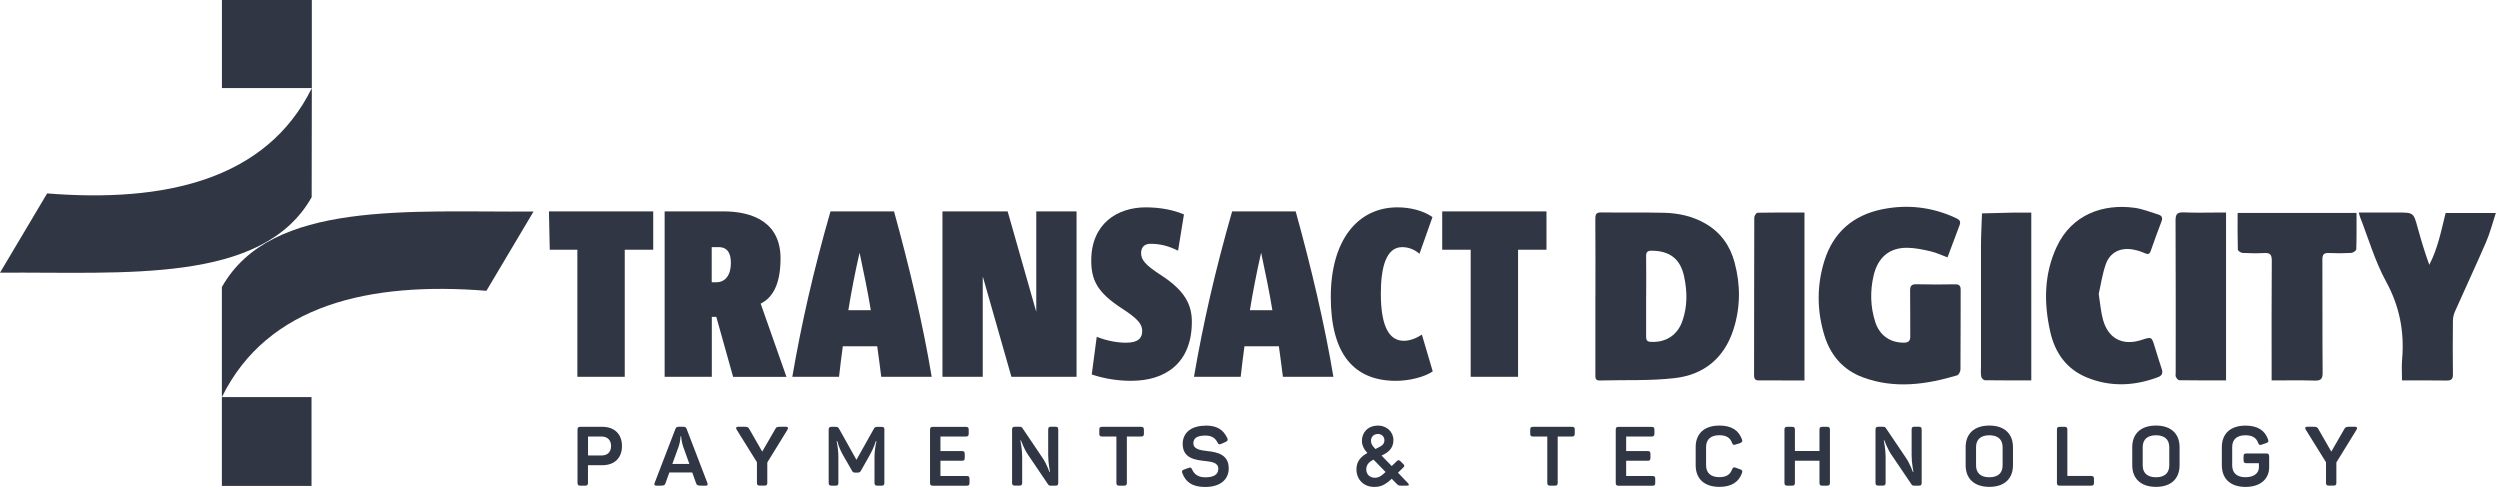
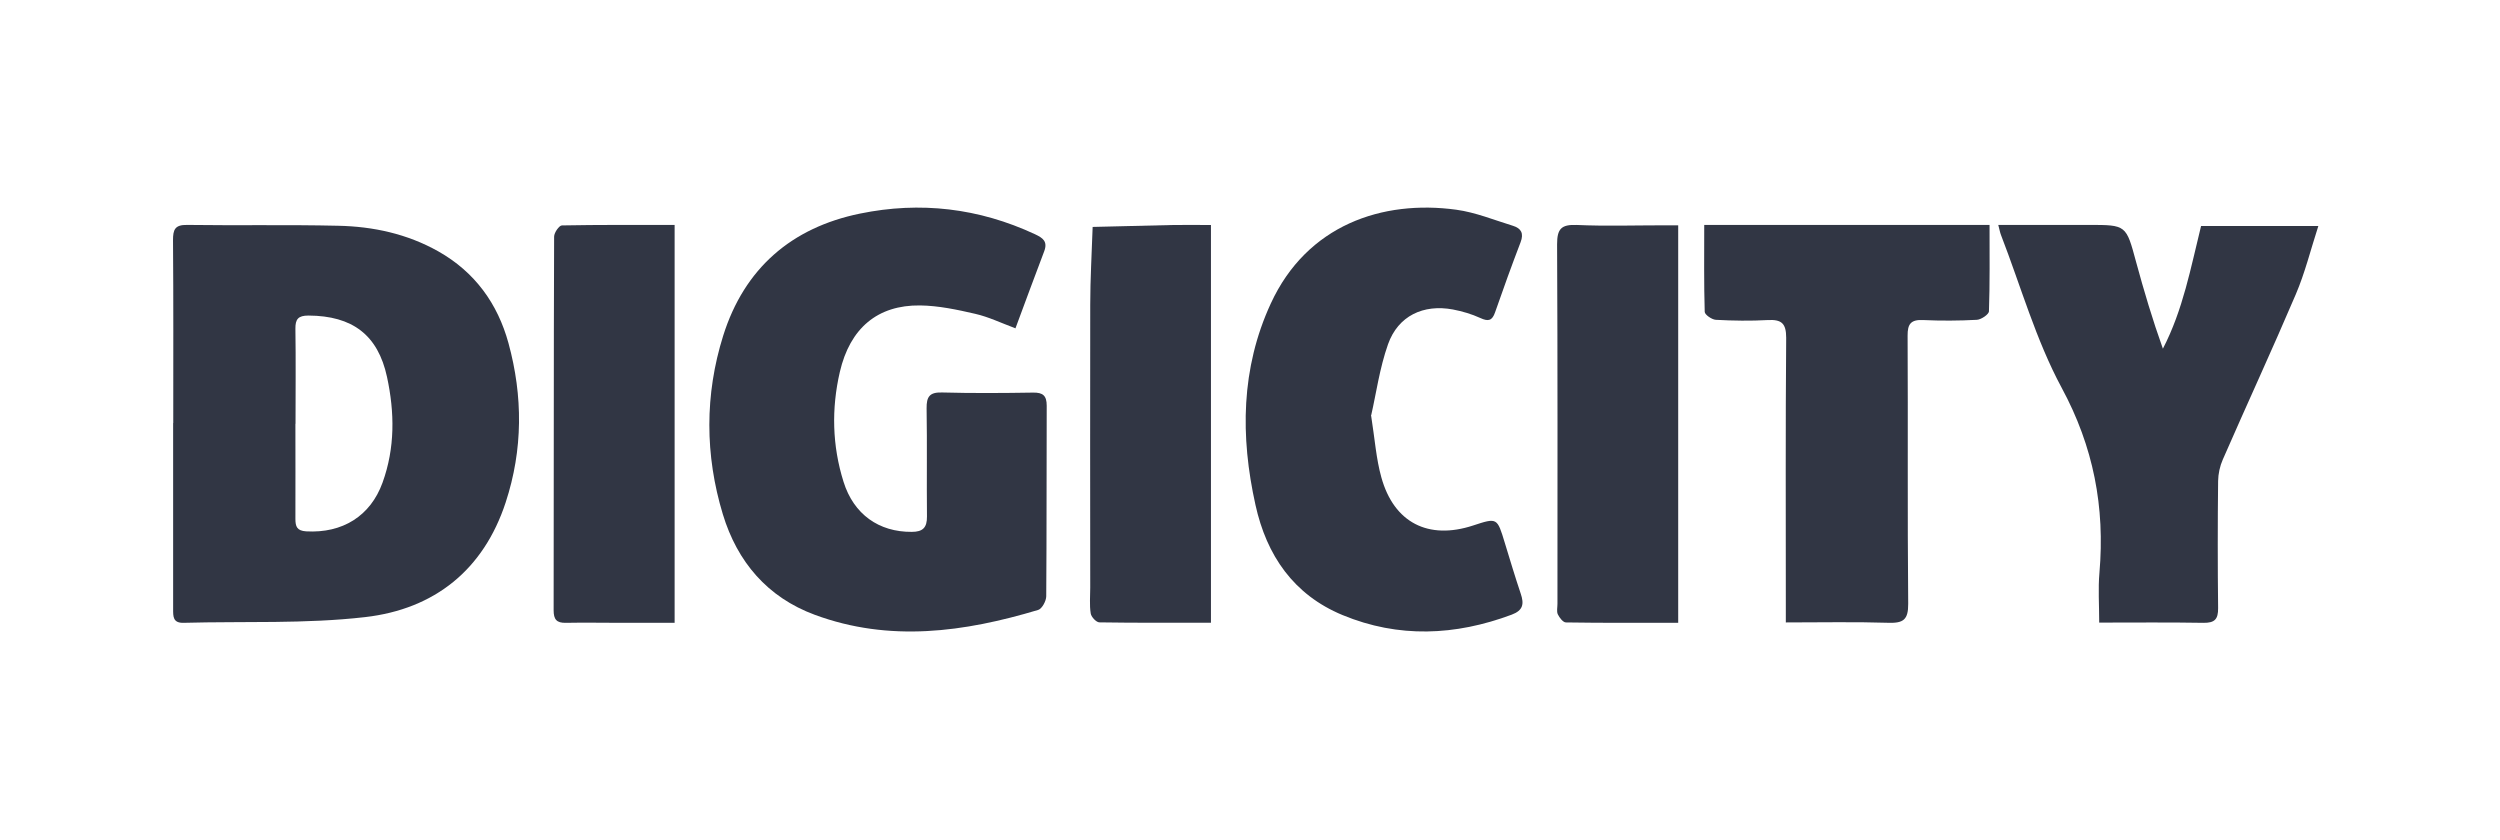
- <svg xmlns="http://www.w3.org/2000/svg" width="497" height="97" viewBox="0 0 497 97" fill="none">
-   <path d="M301.79 49.65V74.91H292.37V49.65H286.71V42.02H307.44V49.65H301.79ZM277.52 75.71C269.13 75.71 264.56 70.34 264.56 59.03C264.56 47.72 269.94 41.22 277.81 41.22C280.26 41.22 282.9 41.83 284.78 43.15L282.19 50.45C281.15 49.56 279.97 49.13 278.75 49.13C275.54 49.13 274.51 53.19 274.51 58.37C274.51 65.34 276.4 67.75 279.08 67.75C280.26 67.75 281.52 67.28 282.67 66.52L284.83 73.83C283.28 74.91 280.26 75.71 277.53 75.71M250.74 50.31H250.69C249.85 54.08 249.04 58.13 248.48 61.67H252.95C252.34 57.99 251.58 54.31 250.73 50.31M255.04 74.91C254.84 73.21 254.52 70.91 254.24 68.84H247.4C247.12 71.05 246.83 73.03 246.65 74.91H237.36C239.2 64.26 241.51 54.03 244.95 42.02H257.58C260.65 53.1 263.33 64.41 265.08 74.91H255.04ZM224.97 75.71C222.09 75.71 219.45 75.25 217.04 74.45L218.03 66.95C219.64 67.61 221.79 68.13 223.87 68.13C226.28 68.13 227.07 67.19 227.07 65.82C227.07 64.45 226.28 63.41 222.92 61.24C218.11 58.09 216.94 55.64 216.94 51.77C216.94 44.52 222.08 41.22 227.78 41.22C230.61 41.22 233.34 41.74 235.37 42.63L234.2 49.84C232.13 48.8 230.48 48.47 228.68 48.47C227.5 48.47 226.85 49.18 226.85 50.31C226.85 51.62 227.65 52.66 230.72 54.64C235.57 57.76 236.94 60.58 236.94 63.97C236.94 72.31 231.52 75.7 224.97 75.7M201.07 74.91L195.41 55.07H195.37V74.91H187.36V42.02H200.32L205.97 61.86H206.01V42.02H214.02V74.91H201.06H201.07ZM170.9 50.31H170.86C170.01 54.08 169.21 58.13 168.65 61.67H173.12C172.51 57.99 171.75 54.31 170.9 50.31ZM175.19 74.91C175 73.21 174.67 70.91 174.39 68.84H167.55C167.27 71.05 166.99 73.03 166.8 74.91H157.51C159.35 64.26 161.66 54.03 165.1 42.02H177.73C180.79 53.1 183.48 64.41 185.22 74.91H175.18H175.19ZM142.86 49.13H141.49V56.11H142.42C144.22 56.11 145.3 54.65 145.3 52.29C145.3 50.49 144.73 49.13 142.85 49.13M145.74 74.91L142.4 62.99H141.51V74.91H132.13V42.02H143.77C150.13 42.02 155.17 44.52 155.17 51.35C155.17 56.02 153.9 59.04 151.22 60.36L156.35 74.92H145.75L145.74 74.91ZM124.2 49.65V74.91H114.78V49.65H109.29L109.13 42.02H129.86V49.65H124.2Z" fill="#313644" />
-   <path d="M44.12 0H61.99V17.51H44.12V0Z" fill="#313644" />
-   <path d="M61.99 17.51C52.93 35.91 32.55 40.3 9.37 38.45L0 54.21C24.64 54.01 52.17 56.55 61.96 39.2L61.99 17.51Z" fill="#313644" />
-   <path d="M44.11 78.94H61.93V96.6H44.11V78.94Z" fill="#313644" />
-   <path d="M44.11 78.94C53.17 60.54 73.52 55.96 96.7 57.81L106.07 42.05C81.43 42.25 53.89 39.7 44.11 57.06V78.94Z" fill="#313644" />
-   <path d="M121.48 88.67C121.48 87.49 120.77 86.78 119.57 86.78H116.9V90.55H119.57C120.77 90.55 121.48 89.86 121.48 88.67ZM123.65 88.67C123.65 91.06 122.15 92.48 119.76 92.48H116.89V95.99C116.89 96.4 116.74 96.55 116.33 96.55H115.39C114.96 96.55 114.81 96.4 114.81 95.99V85.41C114.81 85 114.96 84.85 115.39 84.85H119.76C122.13 84.85 123.65 86.28 123.65 88.67Z" fill="#313644" />
-   <path d="M135.4 86.74H135.29C135.29 86.74 135.27 87.73 134.93 88.74L133.66 92.23H137.05L135.8 88.75C135.46 87.73 135.42 86.76 135.41 86.74M140.26 96.55H139.4C138.71 96.55 138.51 96.45 138.38 96.06L137.62 93.93H133.07L132.3 96.06C132.17 96.46 131.97 96.55 131.28 96.55H130.52C130.11 96.55 130.01 96.37 130.14 96.01L134.26 85.3C134.41 84.92 134.58 84.84 134.95 84.84H135.82C136.2 84.84 136.38 84.92 136.51 85.29L140.63 96.02C140.76 96.38 140.66 96.56 140.25 96.56" fill="#313644" />
-   <path d="M156.56 85.41L152.54 91.93V95.98C152.54 96.39 152.39 96.54 151.98 96.54H151.04C150.61 96.54 150.48 96.39 150.48 95.98V91.89L146.44 85.4C146.26 85.08 146.32 84.84 146.74 84.84H147.89C148.55 84.84 148.73 84.86 148.98 85.33L151.53 89.78L154.1 85.33C154.36 84.85 154.54 84.84 155.2 84.84H156.27C156.68 84.84 156.73 85.09 156.55 85.4" fill="#313644" />
-   <path d="M175.81 85.41V95.99C175.81 96.4 175.68 96.55 175.25 96.55H174.41C173.98 96.55 173.85 96.4 173.85 95.99V90.96C173.85 90.02 173.96 88.95 174.25 87.68H174.13C173.72 88.92 173.31 89.74 172.78 90.7L171.17 93.55C170.99 93.85 170.86 93.95 170.53 93.95H170C169.66 93.95 169.54 93.89 169.36 93.55L167.71 90.68C167.15 89.72 166.83 89 166.44 87.68H166.32C166.58 88.96 166.67 89.94 166.67 90.98V95.99C166.67 96.4 166.54 96.55 166.11 96.55H165.32C164.89 96.55 164.74 96.4 164.74 95.99V85.41C164.74 85 164.89 84.85 165.32 84.85H166.04C166.5 84.85 166.65 84.93 166.83 85.28L170.26 91.41L173.69 85.3C173.89 84.94 174 84.86 174.45 84.86H175.26C175.69 84.86 175.82 85.01 175.82 85.42" fill="#313644" />
-   <path d="M192.58 85.41V86.22C192.58 86.63 192.43 86.78 192 86.78H186.96V89.67H191.23C191.64 89.67 191.79 89.82 191.79 90.23V91.04C191.79 91.45 191.64 91.6 191.23 91.6H186.96V94.63H192.18C192.61 94.63 192.74 94.78 192.74 95.19V96C192.74 96.41 192.61 96.56 192.18 96.56H185.46C185.03 96.56 184.89 96.41 184.89 96V85.42C184.89 85.01 185.04 84.86 185.46 84.86H192C192.43 84.86 192.58 85.01 192.58 85.42" fill="#313644" />
-   <path d="M210.38 85.41V95.99C210.38 96.4 210.25 96.55 209.82 96.55H208.88C208.6 96.55 208.47 96.48 208.34 96.27L204.3 90.3C203.53 89.15 203.02 87.63 202.95 87.53H202.85C202.85 87.66 203.21 89.24 203.21 90.81V95.98C203.21 96.39 203.06 96.54 202.65 96.54H201.78C201.35 96.54 201.2 96.39 201.2 95.98V85.4C201.2 84.99 201.35 84.84 201.78 84.84H202.72C203.02 84.84 203.15 84.94 203.26 85.1L207.26 91.03C208.1 92.28 208.56 93.7 208.64 93.83H208.74C208.74 93.66 208.38 92.17 208.38 90.5V85.39C208.38 84.98 208.53 84.83 208.94 84.83H209.81C210.24 84.83 210.37 84.98 210.37 85.39" fill="#313644" />
-   <path d="M227.41 85.41V86.22C227.41 86.63 227.26 86.78 226.85 86.78H224.02V95.99C224.02 96.4 223.87 96.55 223.46 96.55H222.5C222.09 96.55 221.94 96.4 221.94 95.99V86.78H219.1C218.67 86.78 218.54 86.63 218.54 86.22V85.41C218.54 85 218.67 84.85 219.1 84.85H226.84C227.25 84.85 227.4 85 227.4 85.41" fill="#313644" />
-   <path d="M239.65 84.6C242.01 84.6 243.21 85.46 243.98 87.09C244.16 87.47 244.06 87.67 243.66 87.85L242.75 88.25C242.39 88.42 242.24 88.35 242.04 87.97C241.59 87.1 240.93 86.59 239.63 86.59C238.03 86.59 237.24 87.08 237.24 88.11C237.24 89.3 238.59 89.51 240.09 89.68C242.03 89.89 244.27 90.37 244.27 93.12C244.27 95.31 242.61 96.81 239.58 96.81C237.03 96.81 235.72 95.84 235.05 94.06C234.9 93.65 235 93.47 235.39 93.34L236.3 93.01C236.68 92.88 236.84 92.96 237.01 93.36C237.42 94.33 238.29 94.89 239.58 94.89C241.28 94.89 242.2 94.36 242.2 93.18C242.2 92 240.98 91.8 239.6 91.65C237.59 91.44 235.12 91.12 235.12 88.24C235.12 86.15 236.67 84.63 239.63 84.63" fill="#313644" />
-   <path d="M273.95 86.27C273.04 86.27 272.55 86.91 272.55 87.64C272.55 88.22 272.8 88.61 273.44 89.27L274.03 88.96C274.79 88.6 275.22 88.25 275.22 87.49C275.22 86.83 274.68 86.27 273.95 86.27ZM271.61 93.32C271.61 94.29 272.33 94.98 273.31 94.98C274.18 94.98 274.73 94.52 275.45 93.83L273.06 91.38C271.99 91.89 271.61 92.55 271.61 93.32ZM273.95 84.6C275.66 84.6 277.01 85.85 277.01 87.47C277.01 88.89 276.29 89.78 274.82 90.49L274.65 90.57L276.68 92.65L277.7 91.66C277.92 91.43 278.14 91.43 278.38 91.66L279.04 92.32C279.22 92.54 279.24 92.68 278.99 92.93L277.92 93.97L279.91 96.06C280.19 96.37 280.14 96.55 279.66 96.55H278.49C278.11 96.55 277.96 96.48 277.73 96.25L276.68 95.18C275.29 96.47 274.42 96.8 273.2 96.8C271.12 96.8 269.66 95.35 269.66 93.29C269.66 91.67 270.63 90.7 271.84 90.06C271.18 89.35 270.75 88.56 270.75 87.62C270.75 86.06 271.85 84.61 273.95 84.61" fill="#313644" />
-   <path d="M313.06 85.41V86.22C313.06 86.63 312.91 86.78 312.5 86.78H309.67V95.99C309.67 96.4 309.52 96.55 309.11 96.55H308.16C307.75 96.55 307.6 96.4 307.6 95.99V86.78H304.77C304.34 86.78 304.21 86.63 304.21 86.22V85.41C304.21 85 304.34 84.85 304.77 84.85H312.51C312.92 84.85 313.07 85 313.07 85.41" fill="#313644" />
-   <path d="M328.9 85.41V86.22C328.9 86.63 328.75 86.78 328.32 86.78H323.28V89.67H327.55C327.96 89.67 328.11 89.82 328.11 90.23V91.04C328.11 91.45 327.96 91.6 327.55 91.6H323.28V94.63H328.5C328.93 94.63 329.06 94.78 329.06 95.19V96C329.06 96.41 328.93 96.56 328.5 96.56H321.78C321.35 96.56 321.21 96.41 321.21 96V85.42C321.21 85.01 321.36 84.86 321.78 84.86H328.32C328.75 84.86 328.9 85.01 328.9 85.42" fill="#313644" />
-   <path d="M341.82 84.6C344.24 84.6 345.67 85.57 346.3 87.35C346.45 87.74 346.35 87.92 345.95 88.07L345.04 88.38C344.64 88.5 344.48 88.45 344.33 88.04C343.97 87.03 343.18 86.52 341.81 86.52C340.11 86.52 339.17 87.35 339.17 88.86V92.5C339.17 94.02 340.11 94.86 341.81 94.86C343.19 94.86 343.97 94.33 344.33 93.33C344.5 92.92 344.66 92.83 345.06 92.98L345.95 93.3C346.35 93.45 346.44 93.63 346.31 94.02C345.69 95.8 344.25 96.79 341.81 96.79C338.78 96.79 337.1 95.14 337.1 92.49V88.88C337.1 86.24 338.78 84.6 341.81 84.6" fill="#313644" />
-   <path d="M363.79 85.41V95.99C363.79 96.4 363.64 96.55 363.21 96.55H362.27C361.86 96.55 361.71 96.4 361.71 95.99V91.59H356.83V95.99C356.83 96.4 356.68 96.55 356.27 96.55H355.33C354.9 96.55 354.75 96.4 354.75 95.99V85.41C354.75 85 354.9 84.85 355.33 84.85H356.27C356.68 84.85 356.83 85 356.83 85.41V89.66H361.71V85.41C361.71 85 361.86 84.85 362.27 84.85H363.21C363.64 84.85 363.79 85 363.79 85.41Z" fill="#313644" />
-   <path d="M382.03 85.41V95.99C382.03 96.4 381.9 96.55 381.47 96.55H380.53C380.25 96.55 380.12 96.48 379.99 96.27L375.95 90.3C375.18 89.15 374.67 87.63 374.6 87.53H374.5C374.5 87.66 374.86 89.24 374.86 90.81V95.98C374.86 96.39 374.71 96.54 374.3 96.54H373.43C373 96.54 372.85 96.39 372.85 95.98V85.4C372.85 84.99 373 84.84 373.43 84.84H374.37C374.67 84.84 374.8 84.94 374.91 85.1L378.91 91.03C379.75 92.28 380.21 93.7 380.29 93.83H380.39C380.39 93.66 380.03 92.17 380.03 90.5V85.39C380.03 84.98 380.18 84.83 380.59 84.83H381.46C381.89 84.83 382.02 84.98 382.02 85.39" fill="#313644" />
-   <path d="M395.48 86.53C393.78 86.53 392.84 87.36 392.84 88.89V92.52C392.84 94.05 393.78 94.88 395.48 94.88C397.18 94.88 398.12 94.05 398.12 92.52V88.89C398.12 87.36 397.16 86.53 395.48 86.53ZM395.48 84.6C398.5 84.6 400.18 86.25 400.18 88.9V92.49C400.18 95.14 398.5 96.79 395.48 96.79C392.46 96.79 390.77 95.14 390.77 92.49V88.9C390.77 86.25 392.45 84.6 395.48 84.6Z" fill="#313644" />
-   <path d="M410.99 85.41V94.62H415.72C416.13 94.62 416.28 94.77 416.28 95.18V95.99C416.28 96.4 416.13 96.55 415.72 96.55H409.49C409.06 96.55 408.92 96.4 408.92 95.99V85.41C408.92 85 409.07 84.85 409.49 84.85H410.43C410.84 84.85 410.99 85 410.99 85.41Z" fill="#313644" />
-   <path d="M428.61 86.53C426.91 86.53 425.97 87.36 425.97 88.89V92.52C425.97 94.05 426.91 94.88 428.61 94.88C430.31 94.88 431.25 94.05 431.25 92.52V88.89C431.25 87.36 430.29 86.53 428.61 86.53ZM428.61 84.6C431.62 84.6 433.3 86.25 433.3 88.9V92.49C433.3 95.14 431.62 96.79 428.61 96.79C425.6 96.79 423.89 95.14 423.89 92.49V88.9C423.89 86.25 425.57 84.6 428.61 84.6Z" fill="#313644" />
-   <path d="M451.11 90.7V92.91C451.11 95.15 449.43 96.8 446.41 96.8C443.39 96.8 441.7 95.15 441.7 92.5V88.89C441.7 86.25 443.38 84.61 446.41 84.61C448.83 84.61 450.27 85.58 450.89 87.36C451.04 87.75 450.94 87.93 450.54 88.08L449.63 88.39C449.23 88.54 449.07 88.46 448.92 88.05C448.56 87.04 447.77 86.53 446.4 86.53C444.69 86.53 443.76 87.36 443.76 88.87V92.51C443.76 94.04 444.7 94.87 446.4 94.87C448.1 94.87 449.07 94.05 449.07 92.93V92.08H446.58C446.17 92.08 446.02 91.93 446.02 91.5V90.71C446.02 90.28 446.17 90.15 446.58 90.15H450.53C450.96 90.15 451.09 90.28 451.09 90.71" fill="#313644" />
-   <path d="M468.49 85.41L464.47 91.93V95.98C464.47 96.39 464.32 96.54 463.91 96.54H462.97C462.54 96.54 462.41 96.39 462.41 95.98V91.89L458.37 85.4C458.19 85.08 458.26 84.84 458.67 84.84H459.82C460.48 84.84 460.66 84.86 460.91 85.33L463.46 89.78L466.03 85.33C466.29 84.85 466.47 84.84 467.13 84.84H468.2C468.61 84.84 468.66 85.09 468.48 85.4" fill="#313644" />
-   <path d="M317.17 58.86C317.17 53.74 317.19 48.63 317.15 43.51C317.15 42.63 317.3 42.21 318.32 42.23C322.47 42.29 326.62 42.2 330.77 42.3C333.67 42.36 336.48 42.98 339.04 44.45C342.07 46.19 343.94 48.85 344.83 52.15C346.03 56.61 346.03 61.1 344.6 65.53C342.78 71.18 338.74 74.49 333 75.16C328.06 75.74 323.03 75.5 318.04 75.64C317.13 75.67 317.16 75.1 317.16 74.47C317.16 69.27 317.16 64.07 317.16 58.87L317.17 58.86ZM327.25 58.93C327.25 61.59 327.26 64.25 327.25 66.91C327.25 67.55 327.37 67.91 328.14 67.96C331.13 68.13 333.44 66.68 334.44 63.87C335.48 60.95 335.44 57.97 334.81 55C334.06 51.46 331.95 49.86 328.33 49.84C327.48 49.84 327.24 50.14 327.25 50.95C327.29 53.61 327.26 56.27 327.26 58.93H327.25Z" fill="#313644" />
-   <path d="M387.15 51.16C385.94 50.71 384.9 50.21 383.8 49.96C382.28 49.61 380.72 49.28 379.18 49.26C375.63 49.22 373.32 51.15 372.47 54.8C371.76 57.86 371.83 60.94 372.78 63.95C373.63 66.66 375.74 68.14 378.49 68.12C379.42 68.12 379.77 67.76 379.76 66.84C379.73 63.84 379.78 60.83 379.73 57.83C379.72 56.87 379.97 56.48 381.02 56.51C383.56 56.58 386.11 56.56 388.65 56.52C389.46 56.51 389.78 56.77 389.78 57.61C389.76 62.9 389.78 68.19 389.74 73.48C389.74 73.87 389.39 74.52 389.07 74.62C382.88 76.47 376.64 77.33 370.38 75.03C366.41 73.57 363.89 70.62 362.68 66.65C361.18 61.72 361.16 56.7 362.71 51.78C364.48 46.18 368.42 42.78 374.16 41.61C379.2 40.58 384.1 41.15 388.8 43.33C389.46 43.64 389.88 43.93 389.57 44.75C388.77 46.84 388 48.93 387.16 51.18L387.15 51.16Z" fill="#313644" />
-   <path d="M468.93 42.25C471.58 42.25 474.11 42.25 476.63 42.25C479.83 42.25 479.81 42.25 480.66 45.36C481.33 47.79 482.06 50.21 482.94 52.64C484.65 49.39 485.31 45.85 486.19 42.34H496.17C495.51 44.35 495.03 46.28 494.25 48.08C492.24 52.73 490.09 57.31 488.04 61.94C487.79 62.5 487.65 63.14 487.64 63.75C487.6 67.3 487.6 70.85 487.64 74.41C487.65 75.35 487.35 75.66 486.4 75.65C483.49 75.6 480.58 75.63 477.52 75.63C477.52 74.14 477.42 72.78 477.54 71.45C478.02 65.94 477.04 60.87 474.32 55.91C472.13 51.9 470.85 47.4 469.17 43.12C469.08 42.9 469.04 42.66 468.93 42.25Z" fill="#313644" />
-   <path d="M417.22 58.39C417.54 60.42 417.65 62.04 418.08 63.57C419.13 67.35 422.01 68.8 425.74 67.58C427.76 66.92 427.75 66.92 428.39 69.02C428.82 70.43 429.25 71.85 429.72 73.25C430.01 74.1 429.93 74.64 428.96 75C424.25 76.75 419.52 76.96 414.84 75.03C410.75 73.34 408.5 70.07 407.57 65.87C406.3 60.17 406.35 54.51 408.85 49.11C411.87 42.58 418.17 40.47 424.34 41.31C425.95 41.53 427.51 42.17 429.08 42.65C429.76 42.86 429.99 43.28 429.71 44.01C428.97 45.94 428.26 47.89 427.58 49.84C427.34 50.54 427.02 50.63 426.35 50.32C425.63 49.99 424.84 49.76 424.06 49.61C421.59 49.15 419.48 50.14 418.64 52.5C417.93 54.5 417.64 56.65 417.24 58.38L417.22 58.39Z" fill="#313644" />
-   <path d="M468.48 42.34C468.48 44.83 468.51 47.2 468.43 49.56C468.43 49.82 467.79 50.26 467.43 50.28C465.95 50.36 464.46 50.37 462.98 50.3C461.97 50.25 461.68 50.62 461.69 51.61C461.73 59.1 461.67 66.58 461.74 74.07C461.75 75.41 461.33 75.7 460.09 75.66C457.31 75.57 454.52 75.63 451.6 75.63C451.6 74.98 451.6 74.48 451.6 73.99C451.6 66.59 451.57 59.19 451.63 51.79C451.63 50.59 451.26 50.24 450.12 50.3C448.68 50.38 447.24 50.36 445.8 50.28C445.47 50.26 444.88 49.85 444.88 49.61C444.81 47.21 444.84 44.81 444.84 42.33H468.48V42.34Z" fill="#313644" />
-   <path d="M358.74 75.63C357.25 75.63 355.78 75.63 354.31 75.63C352.78 75.63 351.26 75.6 349.73 75.63C348.95 75.65 348.71 75.34 348.71 74.58C348.73 64.13 348.71 53.68 348.75 43.23C348.75 42.9 349.16 42.3 349.39 42.29C352.47 42.23 355.56 42.25 358.73 42.25V75.62L358.74 75.63Z" fill="#313644" />
-   <path d="M403.83 75.62C400.67 75.62 397.62 75.64 394.58 75.59C394.32 75.59 393.9 75.13 393.86 74.84C393.75 74.14 393.82 73.41 393.82 72.69C393.82 64.78 393.8 56.87 393.82 48.96C393.82 46.78 393.95 44.6 394.02 42.42C396.21 42.37 398.4 42.31 400.59 42.26C401.64 42.24 402.69 42.26 403.82 42.26V75.63L403.83 75.62Z" fill="#313644" />
-   <path d="M442.54 42.25V75.62C439.39 75.62 436.31 75.64 433.23 75.59C433 75.59 432.69 75.19 432.56 74.91C432.45 74.67 432.53 74.33 432.53 74.03C432.53 63.97 432.55 53.9 432.5 43.84C432.5 42.55 432.84 42.17 434.13 42.22C436.5 42.33 438.87 42.25 441.24 42.25C441.65 42.25 442.06 42.25 442.54 42.25Z" fill="#313644" />
+ <svg xmlns="http://www.w3.org/2000/svg" width="289" height="97" viewBox="0 0 289 97" fill="none">
+   <path d="M20.028 48.896C20.028 41.847 20.056 34.812 20 27.763C20 26.552 20.21 25.973 21.639 26.001C27.453 26.084 33.267 25.96 39.08 26.097C43.143 26.18 47.079 27.034 50.666 29.057C54.91 31.453 57.53 35.115 58.777 39.658C60.458 45.799 60.458 51.98 58.455 58.079C55.905 65.858 50.245 70.415 42.204 71.338C35.284 72.136 28.237 71.806 21.247 71.998C19.972 72.04 20.014 71.255 20.014 70.388C20.014 63.228 20.014 56.069 20.014 48.91L20.028 48.896ZM34.149 48.993C34.149 52.655 34.163 56.317 34.149 59.979C34.149 60.861 34.317 61.356 35.396 61.425C39.584 61.659 42.821 59.663 44.221 55.794C45.678 51.774 45.622 47.671 44.74 43.582C43.689 38.708 40.733 36.506 35.662 36.478C34.471 36.478 34.135 36.891 34.149 38.006C34.205 41.668 34.163 45.331 34.163 48.993H34.149Z" fill="#313644" />
+   <path d="M117.366 37.945C115.695 37.32 114.258 36.626 112.738 36.279C110.638 35.793 108.483 35.335 106.355 35.308C101.451 35.252 98.259 37.931 97.085 42.997C96.104 47.244 96.201 51.519 97.513 55.697C98.688 59.458 101.603 61.512 105.402 61.484C106.687 61.484 107.17 60.985 107.157 59.708C107.115 55.544 107.184 51.366 107.115 47.203C107.101 45.87 107.447 45.329 108.897 45.37C112.407 45.467 115.93 45.44 119.439 45.384C120.558 45.37 121 45.731 121 46.897C120.972 54.239 121 61.582 120.945 68.924C120.945 69.465 120.461 70.367 120.019 70.506C111.467 73.074 102.846 74.268 94.198 71.075C88.713 69.049 85.231 64.954 83.559 59.444C81.487 52.602 81.46 45.634 83.601 38.805C86.046 31.033 91.49 26.314 99.42 24.69C106.383 23.26 113.153 24.051 119.646 27.077C120.558 27.507 121.138 27.91 120.71 29.048C119.605 31.949 118.541 34.85 117.38 37.972L117.366 37.945Z" fill="#313644" />
+   <path d="M231 26C234.599 26 238.036 26 241.459 26C245.805 26 245.778 26 246.933 30.283C247.843 33.63 248.834 36.963 250.03 40.309C252.352 35.834 253.249 30.958 254.444 26.124H268C267.104 28.892 266.452 31.55 265.392 34.029C262.662 40.433 259.742 46.741 256.957 53.118C256.617 53.889 256.427 54.77 256.414 55.611C256.359 60.5 256.359 65.389 256.414 70.292C256.427 71.587 256.02 72.013 254.729 72C250.777 71.931 246.824 71.972 242.668 71.972C242.668 69.92 242.532 68.047 242.695 66.215C243.347 58.627 242.016 51.644 238.321 44.813C235.347 39.29 233.608 33.093 231.326 27.198C231.204 26.895 231.149 26.565 231 26Z" fill="#313644" />
+   <path d="M158.492 47.978C158.935 50.799 159.087 53.05 159.682 55.176C161.136 60.429 165.123 62.444 170.286 60.749C173.082 59.831 173.068 59.831 173.954 62.75C174.55 64.709 175.145 66.682 175.796 68.628C176.197 69.809 176.086 70.559 174.743 71.059C168.223 73.491 161.676 73.783 155.197 71.101C149.535 68.753 146.421 64.209 145.133 58.372C143.375 50.452 143.444 42.587 146.905 35.083C151.086 26.009 159.807 23.076 168.348 24.244C170.577 24.549 172.736 25.439 174.91 26.106C175.851 26.398 176.169 26.981 175.782 27.996C174.757 30.678 173.774 33.387 172.833 36.097C172.501 37.07 172.058 37.195 171.13 36.764C170.134 36.305 169.04 35.986 167.96 35.777C164.541 35.138 161.62 36.514 160.457 39.793C159.475 42.573 159.073 45.56 158.519 47.964L158.492 47.978Z" fill="#313644" />
+   <path d="M229.992 26.014C229.992 29.45 230.034 32.721 229.923 35.977C229.923 36.336 229.03 36.943 228.527 36.971C226.462 37.081 224.383 37.095 222.318 36.998C220.909 36.929 220.505 37.44 220.519 38.806C220.574 49.142 220.491 59.465 220.588 69.801C220.602 71.65 220.016 72.05 218.286 71.995C214.408 71.871 210.515 71.954 206.441 71.954C206.441 71.057 206.441 70.367 206.441 69.691C206.441 59.479 206.399 49.267 206.483 39.055C206.483 37.399 205.966 36.916 204.376 36.998C202.367 37.109 200.357 37.081 198.348 36.971C197.888 36.943 197.065 36.377 197.065 36.046C196.967 32.734 197.009 29.422 197.009 26H229.992V26.014Z" fill="#313644" />
+   <path d="M78 71.999C75.92 71.999 73.868 71.999 71.817 71.999C69.681 71.999 67.559 71.957 65.424 71.999C64.335 72.026 64 71.599 64 70.552C64.028 56.153 64 41.754 64.056 27.355C64.056 26.9 64.628 26.073 64.949 26.059C69.248 25.977 73.561 26.004 77.986 26.004V71.985L78 71.999Z" fill="#313644" />
+   <path d="M140 71.986C135.59 71.986 131.334 72.014 127.091 71.945C126.728 71.945 126.142 71.311 126.086 70.911C125.933 69.947 126.031 68.941 126.031 67.948C126.031 57.047 126.003 46.147 126.031 35.246C126.031 32.241 126.212 29.237 126.31 26.233C129.366 26.164 132.422 26.081 135.478 26.012C136.944 25.985 138.409 26.012 139.986 26.012V72L140 71.986Z" fill="#313644" />
+   <path d="M194 26.047V71.995C189.608 71.995 185.313 72.022 181.018 71.953C180.697 71.953 180.265 71.403 180.084 71.017C179.93 70.686 180.042 70.218 180.042 69.805C180.042 55.954 180.07 42.088 180 28.236C180 26.46 180.474 25.937 182.273 26.006C185.578 26.157 188.882 26.047 192.187 26.047C192.759 26.047 193.331 26.047 194 26.047Z" fill="#313644" />
</svg>
